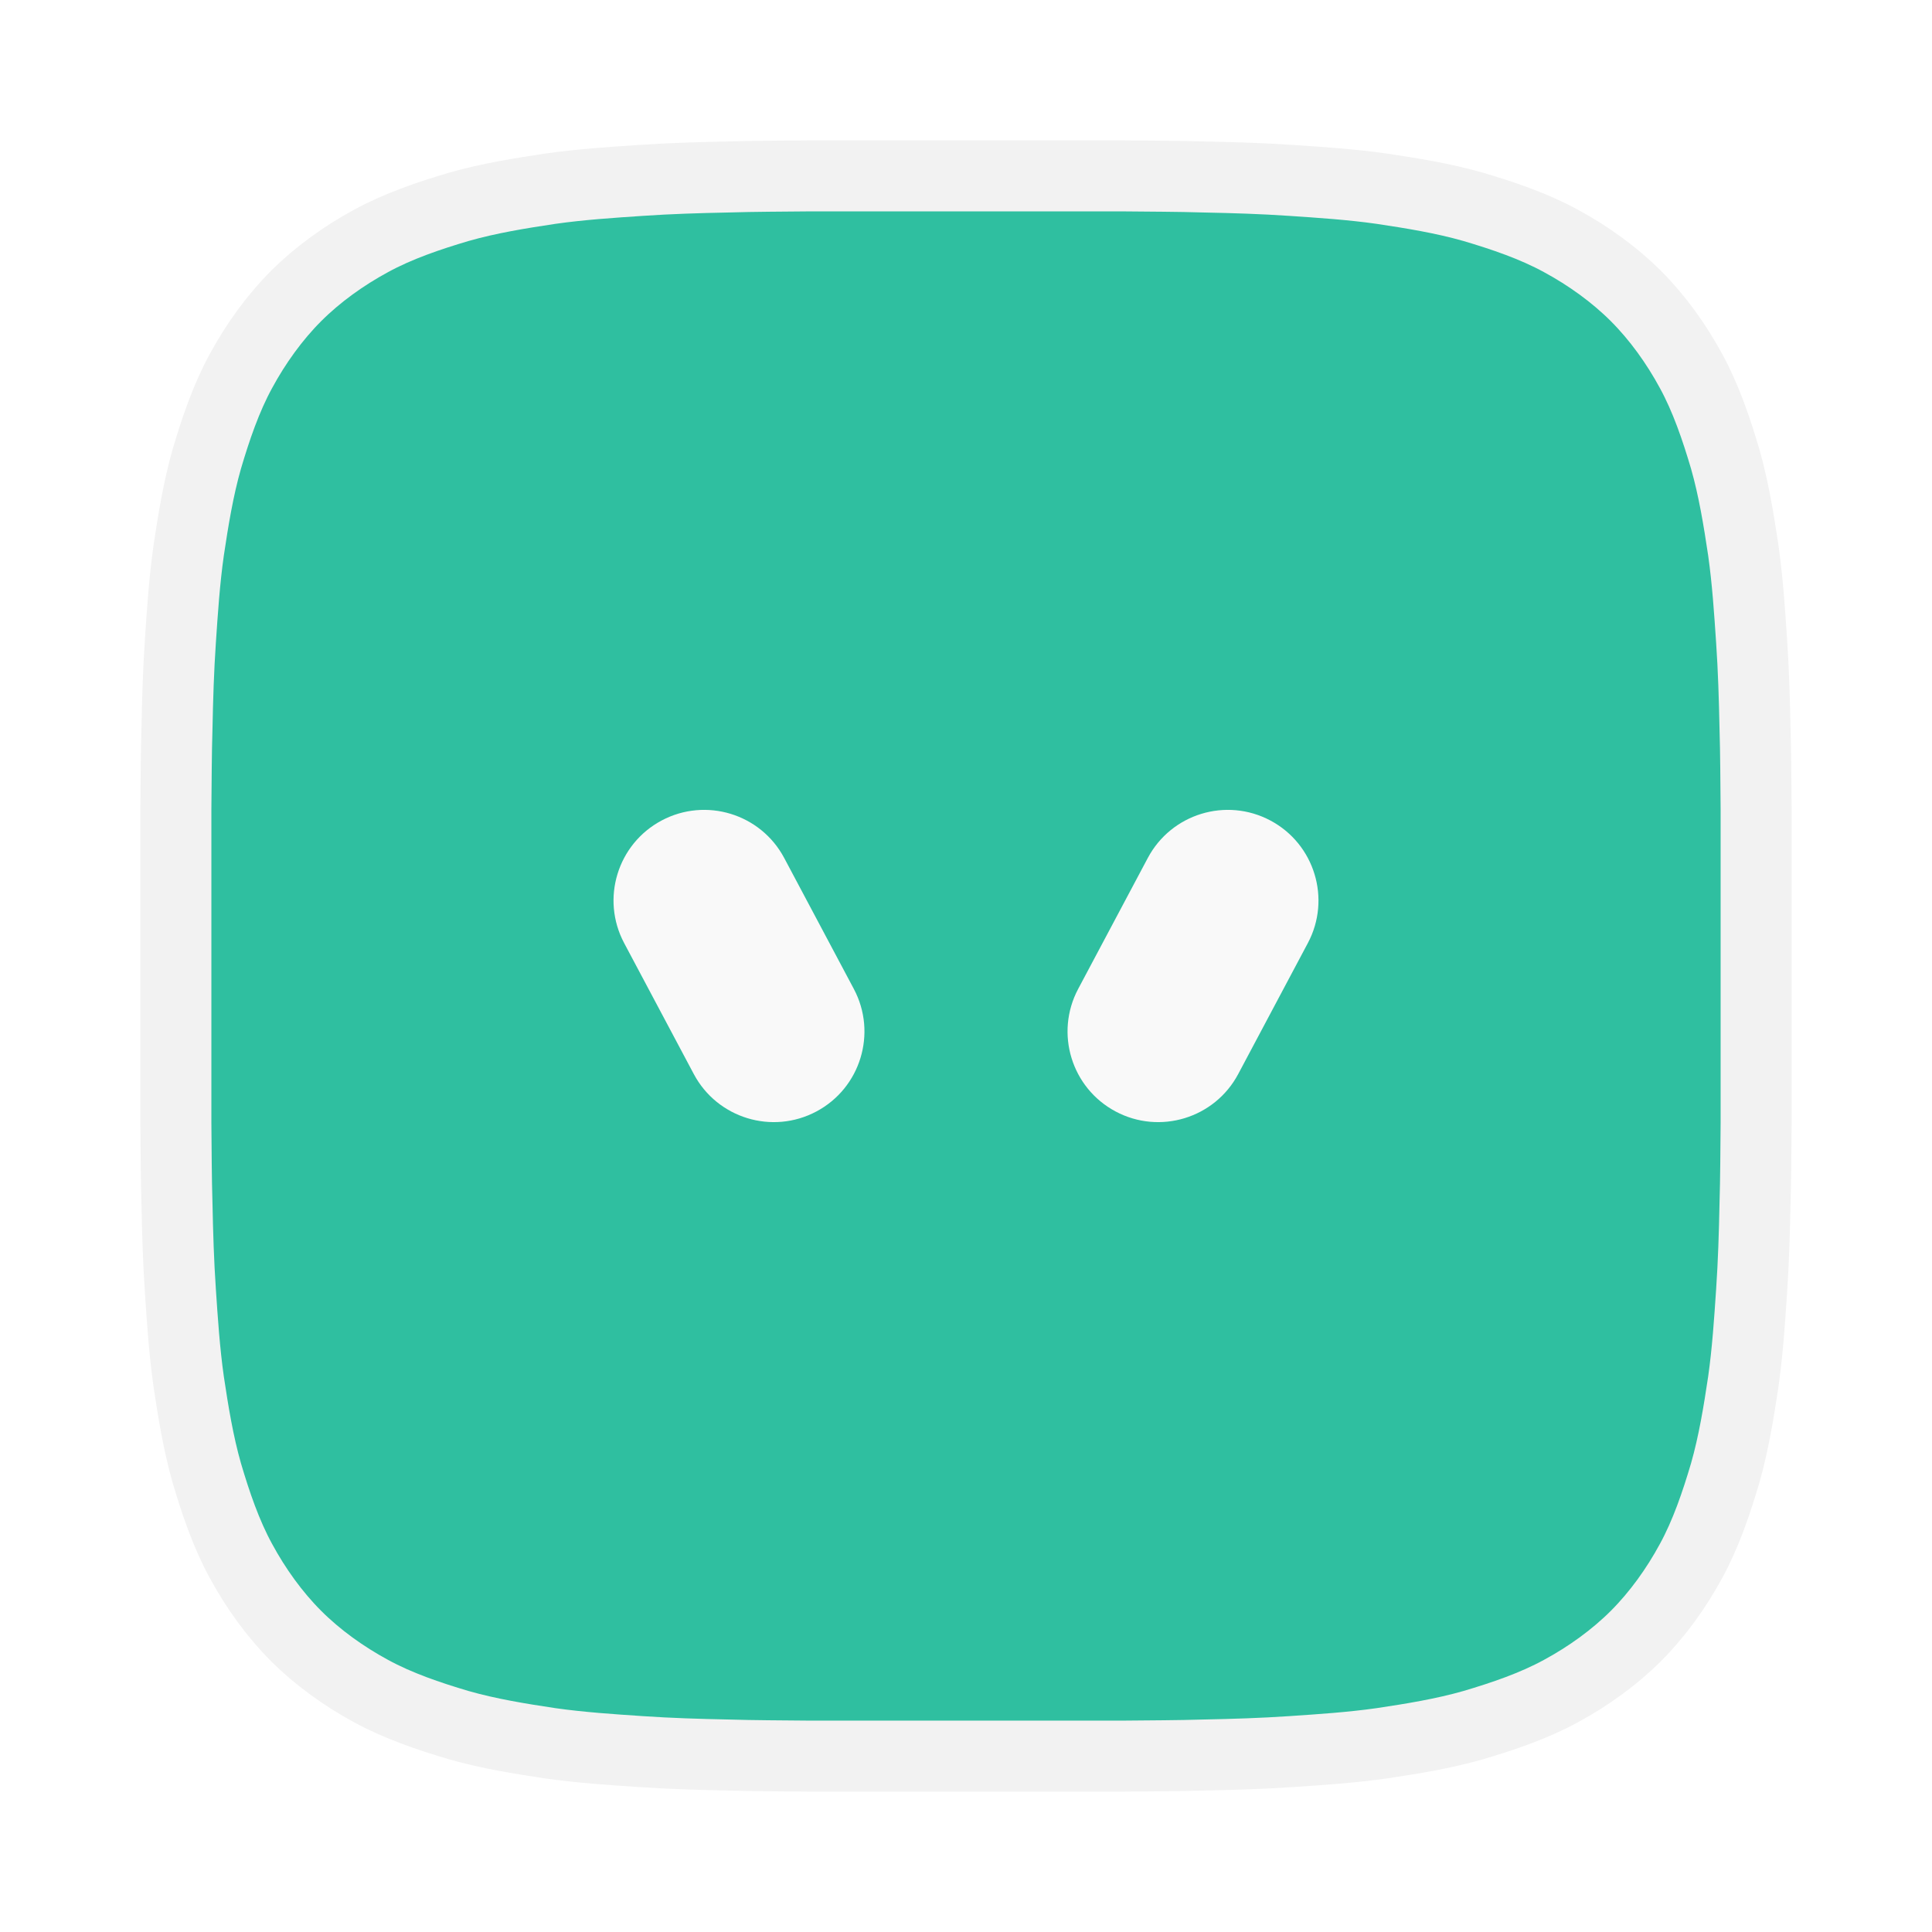
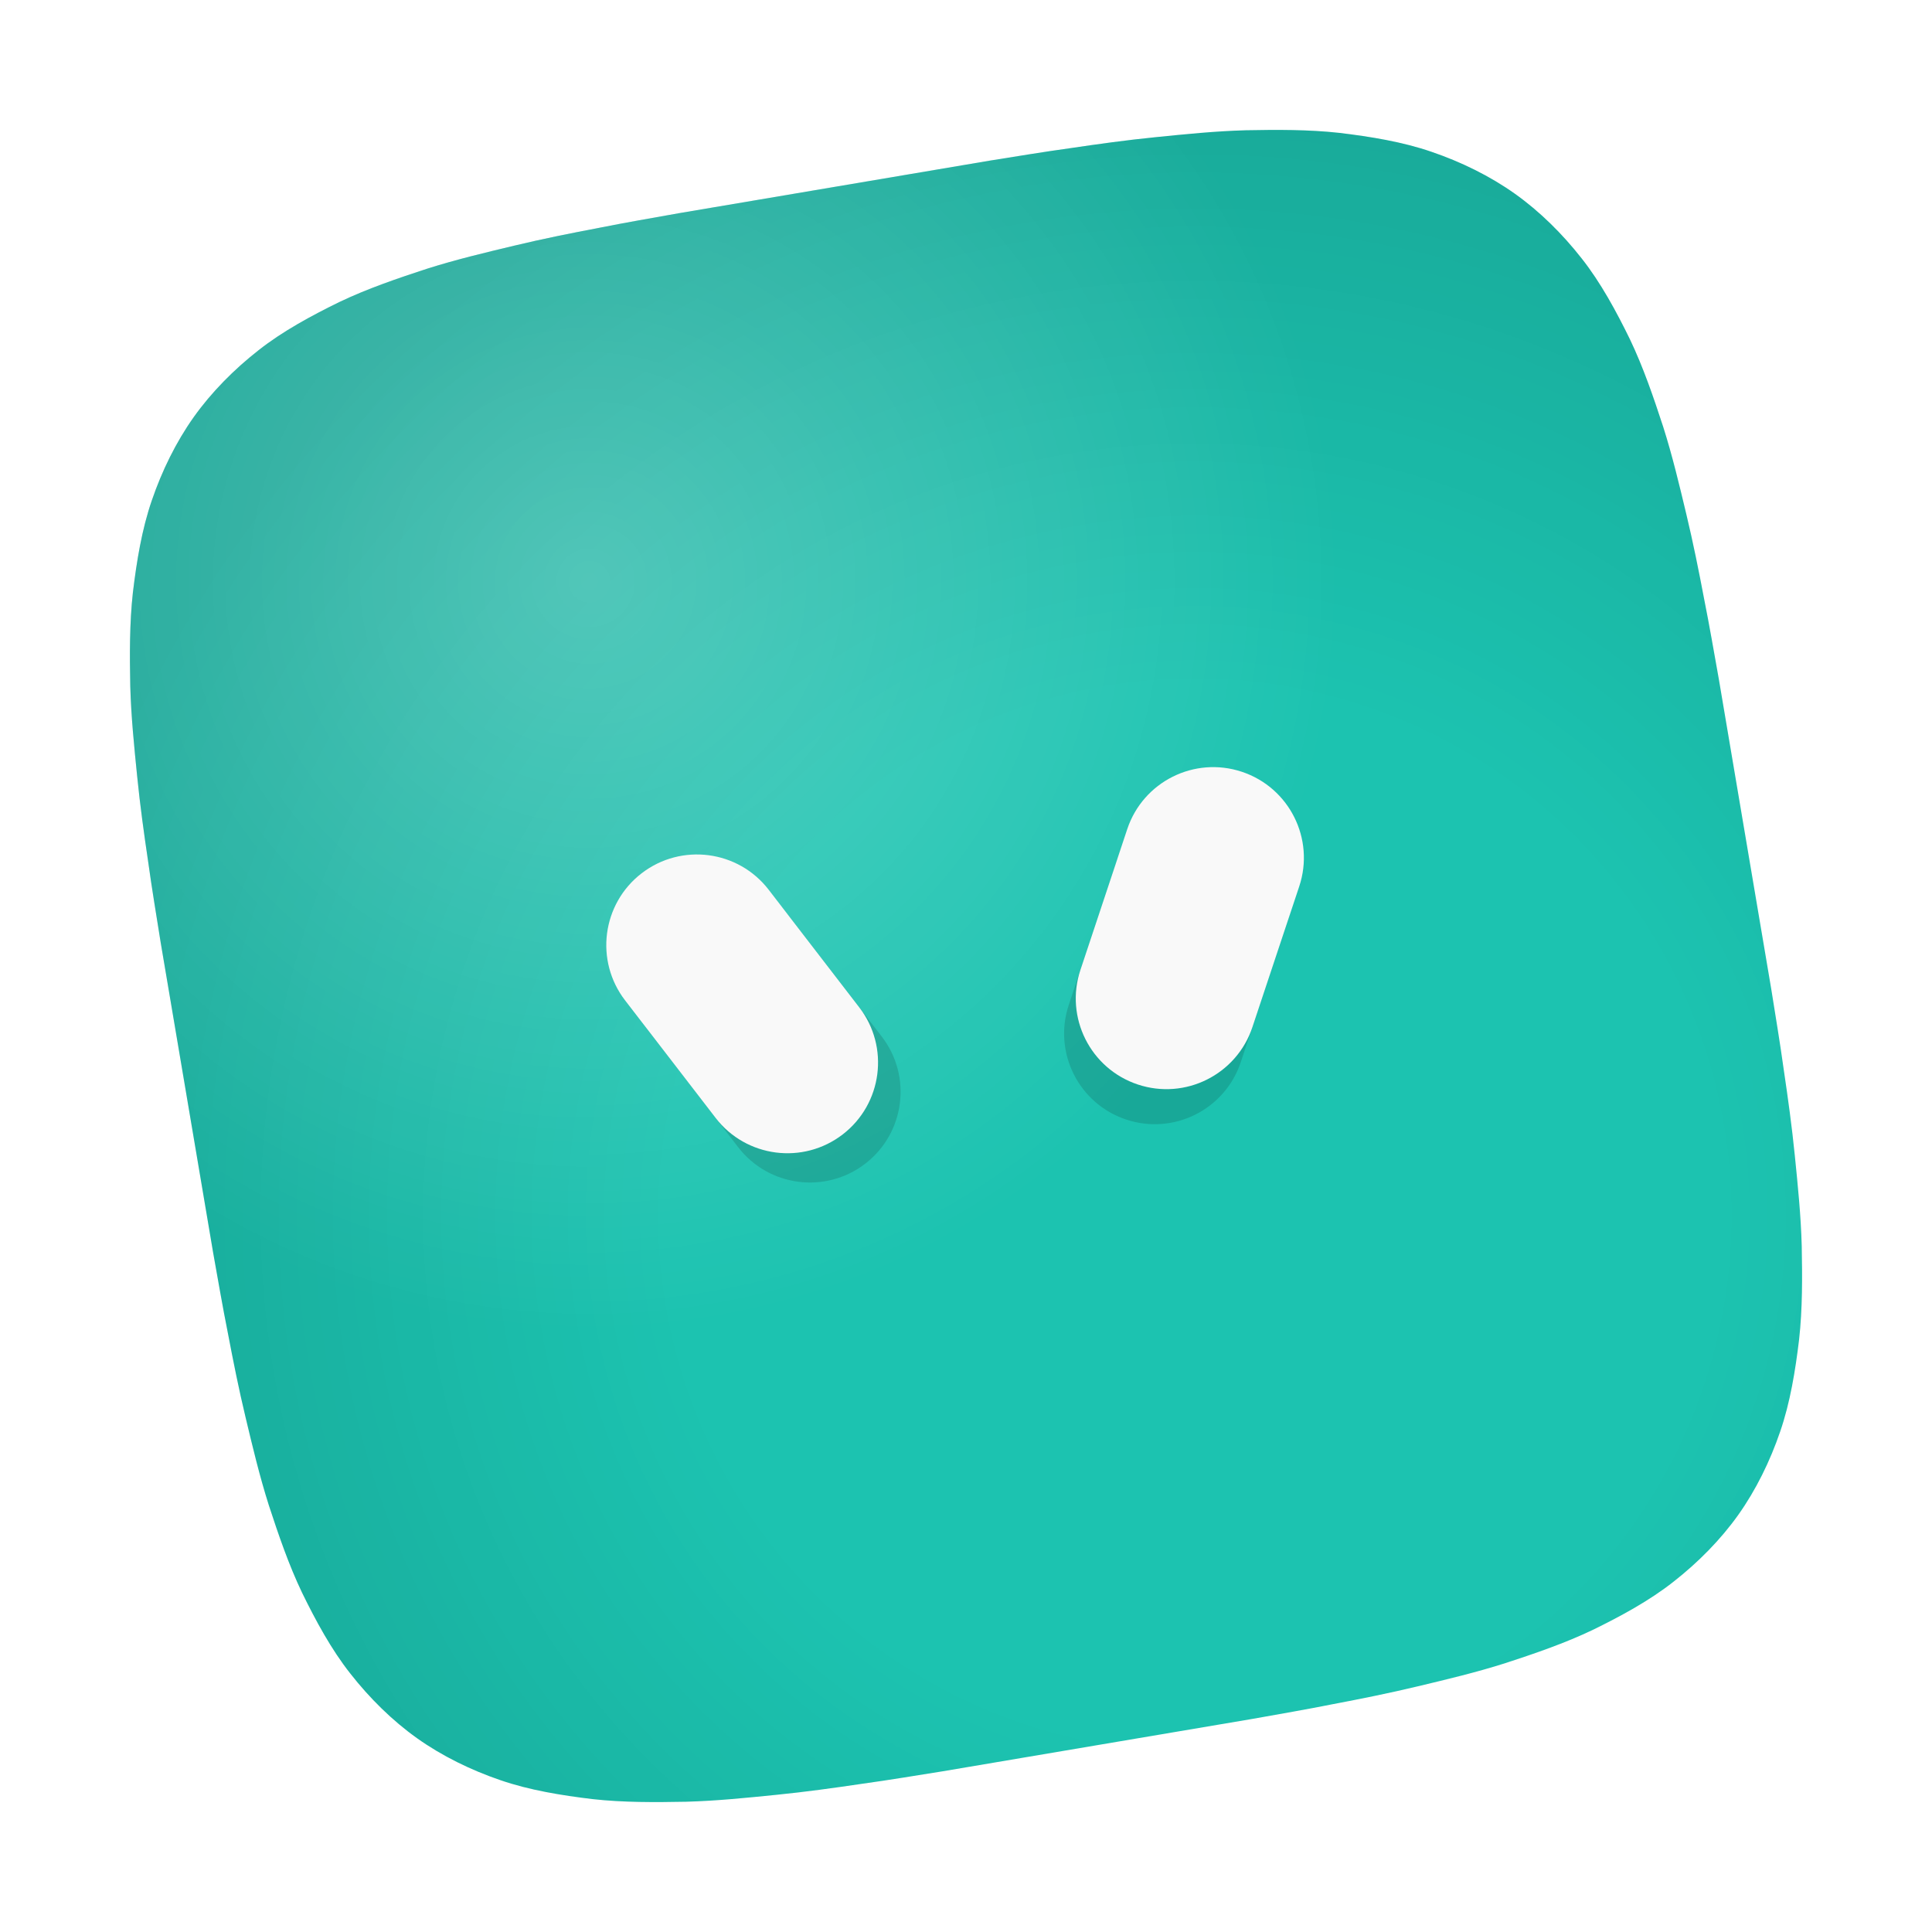
<svg xmlns="http://www.w3.org/2000/svg" viewBox="0 0 68 68">
-   <path d="M61.81 34.00C61.81 34.91 61.81 35.82 61.81 36.74C61.81 37.66 61.81 38.58 61.81 39.53C61.80 40.48 61.80 41.44 61.77 42.42C61.75 43.41 61.72 44.42 61.65 45.45C61.58 46.49 61.51 47.56 61.36 48.62C61.20 49.69 61.02 50.80 60.72 51.85C60.41 52.90 60.04 53.99 59.52 54.94C59.00 55.90 58.34 56.82 57.58 57.58C56.82 58.34 55.90 59.00 54.94 59.52C53.99 60.04 52.90 60.41 51.85 60.72C50.80 61.02 49.69 61.20 48.62 61.36C47.56 61.51 46.49 61.58 45.45 61.65C44.42 61.72 43.41 61.75 42.42 61.77C41.44 61.80 40.48 61.80 39.53 61.81C38.58 61.81 37.66 61.81 36.74 61.81C35.82 61.81 34.91 61.81 34.00 61.81C33.09 61.81 32.18 61.81 31.26 61.81C30.34 61.81 29.42 61.81 28.47 61.81C27.52 61.80 26.56 61.80 25.58 61.77C24.59 61.75 23.58 61.72 22.55 61.65C21.51 61.58 20.44 61.51 19.38 61.36C18.31 61.20 17.20 61.02 16.15 60.72C15.10 60.41 14.01 60.04 13.06 59.52C12.10 59.00 11.18 58.34 10.42 57.58C9.66 56.82 9.00 55.90 8.48 54.94C7.96 53.99 7.59 52.90 7.28 51.85C6.98 50.80 6.80 49.69 6.64 48.62C6.49 47.56 6.42 46.49 6.35 45.45C6.28 44.42 6.25 43.41 6.23 42.42C6.20 41.44 6.20 40.48 6.19 39.53C6.19 38.58 6.19 37.66 6.19 36.74C6.19 35.82 6.19 34.91 6.19 34.00C6.19 33.09 6.19 32.18 6.19 31.26C6.19 30.34 6.19 29.42 6.19 28.47C6.20 27.52 6.20 26.56 6.23 25.58C6.25 24.59 6.28 23.58 6.35 22.55C6.42 21.51 6.49 20.44 6.64 19.38C6.80 18.31 6.98 17.20 7.28 16.15C7.59 15.10 7.96 14.01 8.48 13.06C9.00 12.10 9.66 11.18 10.42 10.42C11.18 9.66 12.10 9.00 13.06 8.48C14.01 7.96 15.10 7.59 16.15 7.28C17.20 6.98 18.31 6.80 19.38 6.64C20.44 6.49 21.51 6.42 22.55 6.35C23.58 6.28 24.59 6.25 25.58 6.23C26.56 6.20 27.52 6.20 28.47 6.19C29.42 6.19 30.34 6.19 31.26 6.19C32.18 6.19 33.09 6.19 34.00 6.19C34.91 6.19 35.82 6.19 36.74 6.19C37.66 6.19 38.58 6.19 39.53 6.19C40.48 6.20 41.44 6.20 42.42 6.23C43.41 6.25 44.42 6.28 45.45 6.35C46.49 6.42 47.56 6.49 48.62 6.64C49.69 6.80 50.80 6.98 51.85 7.28C52.90 7.59 53.99 7.96 54.94 8.48C55.90 9.00 56.82 9.66 57.58 10.42C58.34 11.18 59.00 12.10 59.52 13.06C60.04 14.01 60.41 15.10 60.72 16.15C61.02 17.20 61.20 18.31 61.36 19.38C61.51 20.44 61.58 21.51 61.65 22.55C61.72 23.58 61.75 24.59 61.77 25.58C61.80 26.56 61.80 27.52 61.81 28.47C61.81 29.42 61.81 30.34 61.81 31.26C61.81 32.18 61.81 33.09 61.81 34.00Z" fill="#2fbfa0" stroke="#f2f2f2" stroke-width="2.5" />
-   <rect x="22.82" y="28.20" width="6.38" height="11.60" rx="3.19" fill="#f9f9f9" transform="rotate(-28.0 26.01 34.00)" />
-   <rect x="38.80" y="28.20" width="6.38" height="11.60" rx="3.19" fill="#f9f9f9" transform="rotate(28.0 41.99 34.00)" />
+   <defs>
+     <radialGradient id="hl" cx="0.30" cy="0.22" r="0.80">
+       <stop offset="0" stop-color="#fff" stop-opacity="0.24" />
+       <stop offset="0.6" stop-color="#fff" stop-opacity="0" />
+     </radialGradient>
+     <radialGradient id="sh" cx="0.62" cy="0.68" r="0.75">
+       <stop offset="0.45" stop-color="#000" stop-opacity="0" />
+       <stop offset="1" stop-color="#000" stop-opacity="0.14" />
+     </radialGradient>
+   </defs>
+   <g transform="translate(0.00 0.00) rotate(-9.60 34.0 34.0) translate(34.0 34.0) scale(1 1) translate(-34.0 -34.0)">
+     <path d="M61.81 34.00C61.81 34.91 61.81 35.82 61.81 36.74C61.81 37.66 61.81 38.58 61.81 39.53C61.80 40.48 61.80 41.44 61.77 42.42C61.75 43.41 61.72 44.42 61.65 45.45C61.58 46.49 61.51 47.56 61.36 48.62C61.20 49.69 61.02 50.80 60.72 51.85C60.41 52.90 60.04 53.99 59.52 54.94C59.00 55.90 58.34 56.82 57.58 57.58C56.82 58.34 55.90 59.00 54.94 59.52C53.99 60.04 52.90 60.41 51.85 60.72C50.80 61.02 49.69 61.20 48.62 61.36C47.56 61.51 46.49 61.58 45.45 61.65C44.42 61.72 43.41 61.75 42.42 61.77C41.44 61.80 40.48 61.80 39.53 61.81C38.58 61.81 37.66 61.81 36.74 61.81C35.82 61.81 34.91 61.81 34.00 61.81C33.09 61.81 32.18 61.81 31.26 61.81C30.34 61.81 29.42 61.81 28.47 61.81C27.52 61.80 26.56 61.80 25.58 61.77C24.59 61.75 23.58 61.72 22.55 61.65C21.51 61.58 20.44 61.51 19.38 61.36C18.31 61.20 17.20 61.02 16.15 60.72C15.10 60.41 14.01 60.04 13.06 59.52C12.10 59.00 11.18 58.34 10.42 57.58C9.66 56.82 9.00 55.90 8.48 54.94C7.96 53.99 7.59 52.90 7.28 51.85C6.98 50.80 6.80 49.69 6.64 48.62C6.49 47.56 6.42 46.49 6.35 45.45C6.28 44.42 6.25 43.41 6.23 42.42C6.20 41.44 6.20 40.48 6.19 39.53C6.19 38.58 6.19 37.66 6.19 36.74C6.19 35.82 6.19 34.91 6.19 34.00C6.19 33.09 6.19 32.18 6.19 31.26C6.19 30.34 6.19 29.42 6.19 28.47C6.20 27.52 6.20 26.56 6.23 25.58C6.25 24.59 6.28 23.58 6.35 22.55C6.42 21.51 6.49 20.44 6.64 19.38C6.80 18.31 6.98 17.20 7.28 16.15C7.59 15.10 7.96 14.01 8.48 13.06C9.00 12.10 9.66 11.18 10.42 10.42C11.18 9.66 12.10 9.00 13.06 8.48C14.01 7.96 15.10 7.59 16.15 7.28C17.20 6.98 18.31 6.80 19.38 6.64C20.44 6.49 21.51 6.42 22.55 6.35C23.58 6.28 24.59 6.25 25.58 6.23C26.56 6.20 27.52 6.20 28.47 6.19C29.42 6.19 30.34 6.19 31.26 6.19C32.18 6.19 33.09 6.19 34.00 6.19C34.91 6.19 35.82 6.19 36.74 6.19C37.66 6.19 38.58 6.19 39.53 6.19C40.48 6.20 41.44 6.20 42.42 6.23C43.41 6.25 44.42 6.28 45.45 6.35C46.49 6.42 47.56 6.49 48.62 6.64C49.69 6.80 50.80 6.98 51.85 7.28C52.90 7.59 53.99 7.96 54.94 8.48C55.90 9.00 56.82 9.66 57.58 10.42C58.34 11.18 59.00 12.10 59.52 13.06C60.04 14.01 60.41 15.10 60.72 16.15C61.02 17.20 61.20 18.31 61.36 19.38C61.51 20.44 61.58 21.51 61.65 22.55C61.72 23.58 61.75 24.59 61.77 25.58C61.80 26.56 61.80 27.52 61.81 28.47C61.81 29.42 61.81 30.34 61.81 31.26C61.81 32.18 61.81 33.09 61.81 34.00Z" fill="#1cc3b0" />
+     <path d="M61.81 34.00C61.81 34.91 61.81 35.82 61.81 36.74C61.81 37.66 61.81 38.58 61.81 39.53C61.80 40.48 61.80 41.44 61.77 42.42C61.75 43.41 61.72 44.42 61.65 45.45C61.58 46.49 61.51 47.56 61.36 48.62C61.20 49.69 61.02 50.80 60.72 51.85C60.41 52.90 60.04 53.99 59.52 54.94C59.00 55.90 58.34 56.82 57.58 57.58C56.82 58.34 55.90 59.00 54.94 59.52C53.99 60.04 52.90 60.41 51.85 60.72C50.80 61.02 49.69 61.20 48.62 61.36C47.56 61.51 46.49 61.58 45.45 61.65C44.42 61.72 43.41 61.75 42.42 61.77C41.44 61.80 40.48 61.80 39.53 61.81C38.58 61.81 37.66 61.81 36.74 61.81C35.82 61.81 34.91 61.81 34.00 61.81C33.09 61.81 32.18 61.81 31.26 61.81C30.34 61.81 29.42 61.81 28.47 61.81C27.52 61.80 26.56 61.80 25.58 61.77C24.59 61.75 23.58 61.72 22.55 61.65C21.51 61.58 20.44 61.51 19.38 61.36C18.31 61.20 17.20 61.02 16.15 60.72C15.10 60.41 14.01 60.04 13.06 59.52C12.10 59.00 11.18 58.34 10.42 57.58C9.66 56.82 9.00 55.90 8.48 54.94C7.96 53.99 7.59 52.90 7.28 51.85C6.98 50.80 6.80 49.69 6.64 48.62C6.49 47.56 6.42 46.49 6.35 45.45C6.28 44.42 6.25 43.41 6.23 42.42C6.20 41.44 6.20 40.48 6.19 39.53C6.19 38.58 6.19 37.66 6.19 36.74C6.19 35.82 6.19 34.91 6.19 34.00C6.19 33.09 6.19 32.18 6.19 31.26C6.19 30.34 6.19 29.42 6.19 28.47C6.20 27.52 6.20 26.56 6.23 25.58C6.25 24.59 6.28 23.58 6.35 22.55C6.42 21.51 6.49 20.44 6.64 19.38C6.80 18.31 6.98 17.20 7.28 16.15C7.59 15.10 7.96 14.01 8.48 13.06C9.00 12.10 9.66 11.18 10.42 10.42C11.18 9.66 12.10 9.00 13.06 8.48C14.01 7.96 15.10 7.59 16.15 7.28C17.20 6.98 18.31 6.80 19.38 6.64C20.44 6.49 21.51 6.42 22.55 6.35C23.58 6.28 24.59 6.25 25.58 6.23C26.56 6.20 27.52 6.20 28.47 6.19C29.42 6.19 30.34 6.19 31.26 6.19C32.18 6.19 33.09 6.19 34.00 6.19C34.91 6.19 35.82 6.19 36.74 6.19C37.66 6.19 38.58 6.19 39.53 6.19C40.48 6.20 41.44 6.20 42.42 6.23C43.41 6.25 44.42 6.28 45.45 6.35C46.49 6.42 47.56 6.49 48.62 6.64C49.69 6.80 50.80 6.98 51.85 7.28C52.90 7.59 53.99 7.96 54.94 8.48C55.90 9.00 56.82 9.66 57.58 10.42C58.34 11.18 59.00 12.10 59.52 13.06C60.04 14.01 60.41 15.10 60.72 16.15C61.02 17.20 61.20 18.31 61.36 19.38C61.51 20.44 61.58 21.51 61.65 22.55C61.72 23.58 61.75 24.59 61.77 25.58C61.80 26.56 61.80 27.52 61.81 28.47C61.81 29.42 61.81 30.34 61.81 31.26C61.81 32.18 61.81 33.09 61.81 34.00Z" fill="url(#sh)" />
+     <path d="M61.81 34.00C61.81 34.91 61.81 35.82 61.81 36.74C61.81 37.66 61.81 38.58 61.81 39.53C61.80 40.48 61.80 41.44 61.77 42.42C61.75 43.41 61.72 44.42 61.65 45.45C61.58 46.49 61.51 47.56 61.36 48.62C61.20 49.69 61.02 50.80 60.72 51.85C60.41 52.90 60.04 53.99 59.52 54.94C59.00 55.90 58.34 56.82 57.58 57.58C56.82 58.34 55.90 59.00 54.94 59.52C53.99 60.04 52.90 60.41 51.85 60.72C50.80 61.02 49.69 61.20 48.62 61.36C47.56 61.51 46.49 61.58 45.45 61.65C44.42 61.72 43.41 61.75 42.42 61.77C41.44 61.80 40.48 61.80 39.53 61.81C38.58 61.81 37.66 61.81 36.74 61.81C35.82 61.81 34.91 61.81 34.00 61.81C33.09 61.81 32.18 61.81 31.26 61.81C30.34 61.81 29.42 61.81 28.47 61.81C27.52 61.80 26.56 61.80 25.58 61.77C24.59 61.75 23.58 61.72 22.55 61.65C21.51 61.58 20.44 61.51 19.38 61.36C18.31 61.20 17.20 61.02 16.15 60.72C15.10 60.41 14.01 60.04 13.06 59.52C12.10 59.00 11.18 58.34 10.42 57.58C9.66 56.82 9.00 55.90 8.48 54.94C7.96 53.99 7.59 52.90 7.28 51.85C6.98 50.80 6.80 49.69 6.64 48.62C6.49 47.56 6.42 46.49 6.35 45.45C6.28 44.42 6.25 43.41 6.23 42.42C6.20 41.44 6.20 40.48 6.19 39.53C6.19 38.58 6.19 37.66 6.19 36.74C6.19 35.82 6.19 34.91 6.19 34.00C6.19 33.09 6.19 32.18 6.19 31.26C6.19 30.34 6.19 29.42 6.19 28.47C6.20 27.52 6.20 26.56 6.23 25.58C6.25 24.59 6.28 23.58 6.35 22.55C6.42 21.51 6.49 20.44 6.64 19.38C6.80 18.31 6.98 17.20 7.28 16.15C7.59 15.10 7.96 14.01 8.48 13.06C9.00 12.10 9.66 11.18 10.42 10.42C11.18 9.66 12.10 9.00 13.06 8.48C14.01 7.96 15.10 7.59 16.15 7.28C17.20 6.98 18.31 6.80 19.38 6.64C20.44 6.49 21.51 6.42 22.55 6.35C23.58 6.28 24.59 6.25 25.58 6.23C26.56 6.20 27.52 6.20 28.47 6.19C29.42 6.19 30.34 6.19 31.26 6.19C32.18 6.19 33.09 6.19 34.00 6.19C34.91 6.19 35.82 6.19 36.74 6.19C37.66 6.19 38.58 6.19 39.53 6.19C40.48 6.20 41.44 6.20 42.42 6.23C43.41 6.25 44.42 6.28 45.45 6.35C46.49 6.42 47.56 6.49 48.62 6.64C49.69 6.80 50.80 6.98 51.85 7.28C52.90 7.59 53.99 7.96 54.94 8.48C55.90 9.00 56.82 9.66 57.58 10.42C58.34 11.18 59.00 12.10 59.52 13.06C60.04 14.01 60.41 15.10 60.72 16.15C61.02 17.20 61.20 18.31 61.36 19.38C61.51 20.44 61.58 21.51 61.65 22.55C61.72 23.58 61.75 24.59 61.77 25.58C61.80 26.56 61.80 27.52 61.81 28.47C61.81 29.42 61.81 30.34 61.81 31.26C61.81 32.18 61.81 33.09 61.81 34.00Z" fill="url(#hl)" />
+     <g transform="translate(0.00 0.00)">
+       <rect x="22.82" y="29.50" width="6.38" height="11.60" rx="3.19" fill="#000" opacity="0.14" transform="rotate(-28.0 26.01 34.00)" />
+       <rect x="22.82" y="28.20" width="6.38" height="11.60" rx="3.19" fill="#f9f9f9" opacity="1.00" transform="rotate(-28.0 26.01 34.00)" />
+       <rect x="38.80" y="29.50" width="6.38" height="11.60" rx="3.19" fill="#000" opacity="0.14" transform="rotate(28.0 41.99 34.00)" />
+       <rect x="38.80" y="28.20" width="6.38" height="11.60" rx="3.19" fill="#f9f9f9" opacity="1.00" transform="rotate(28.0 41.99 34.00)" />
+     </g>
+   </g>
</svg>
